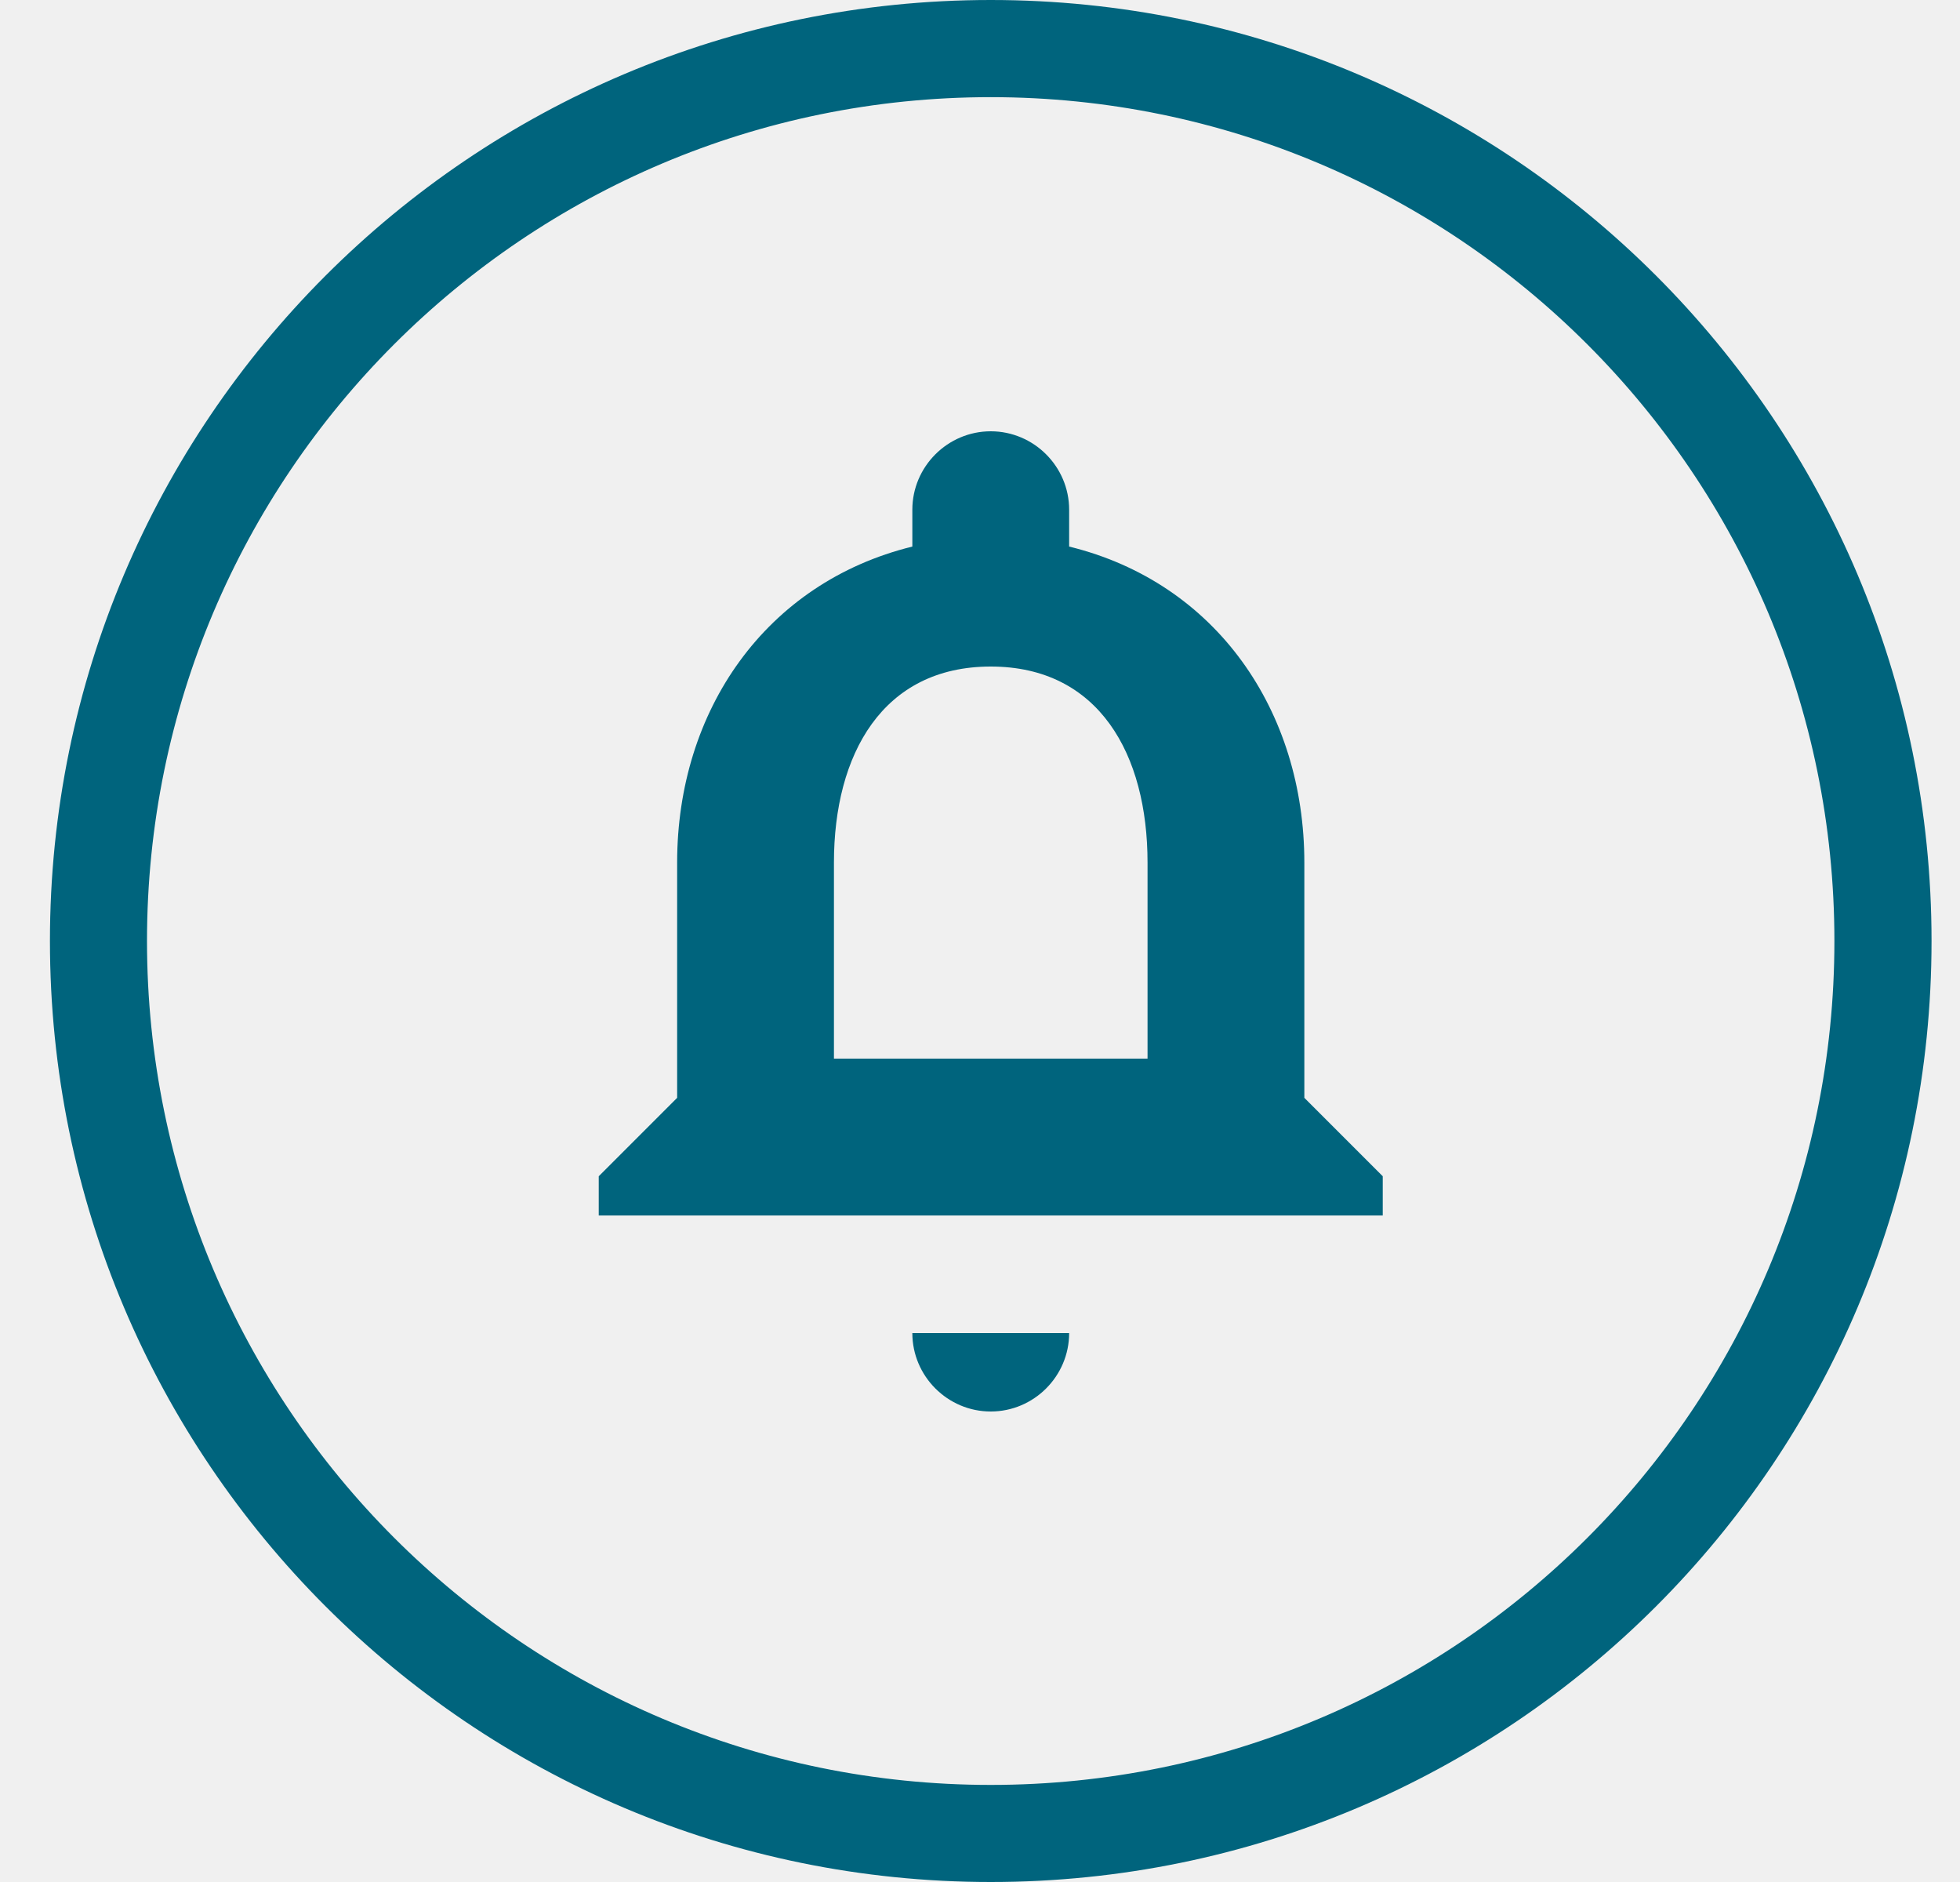
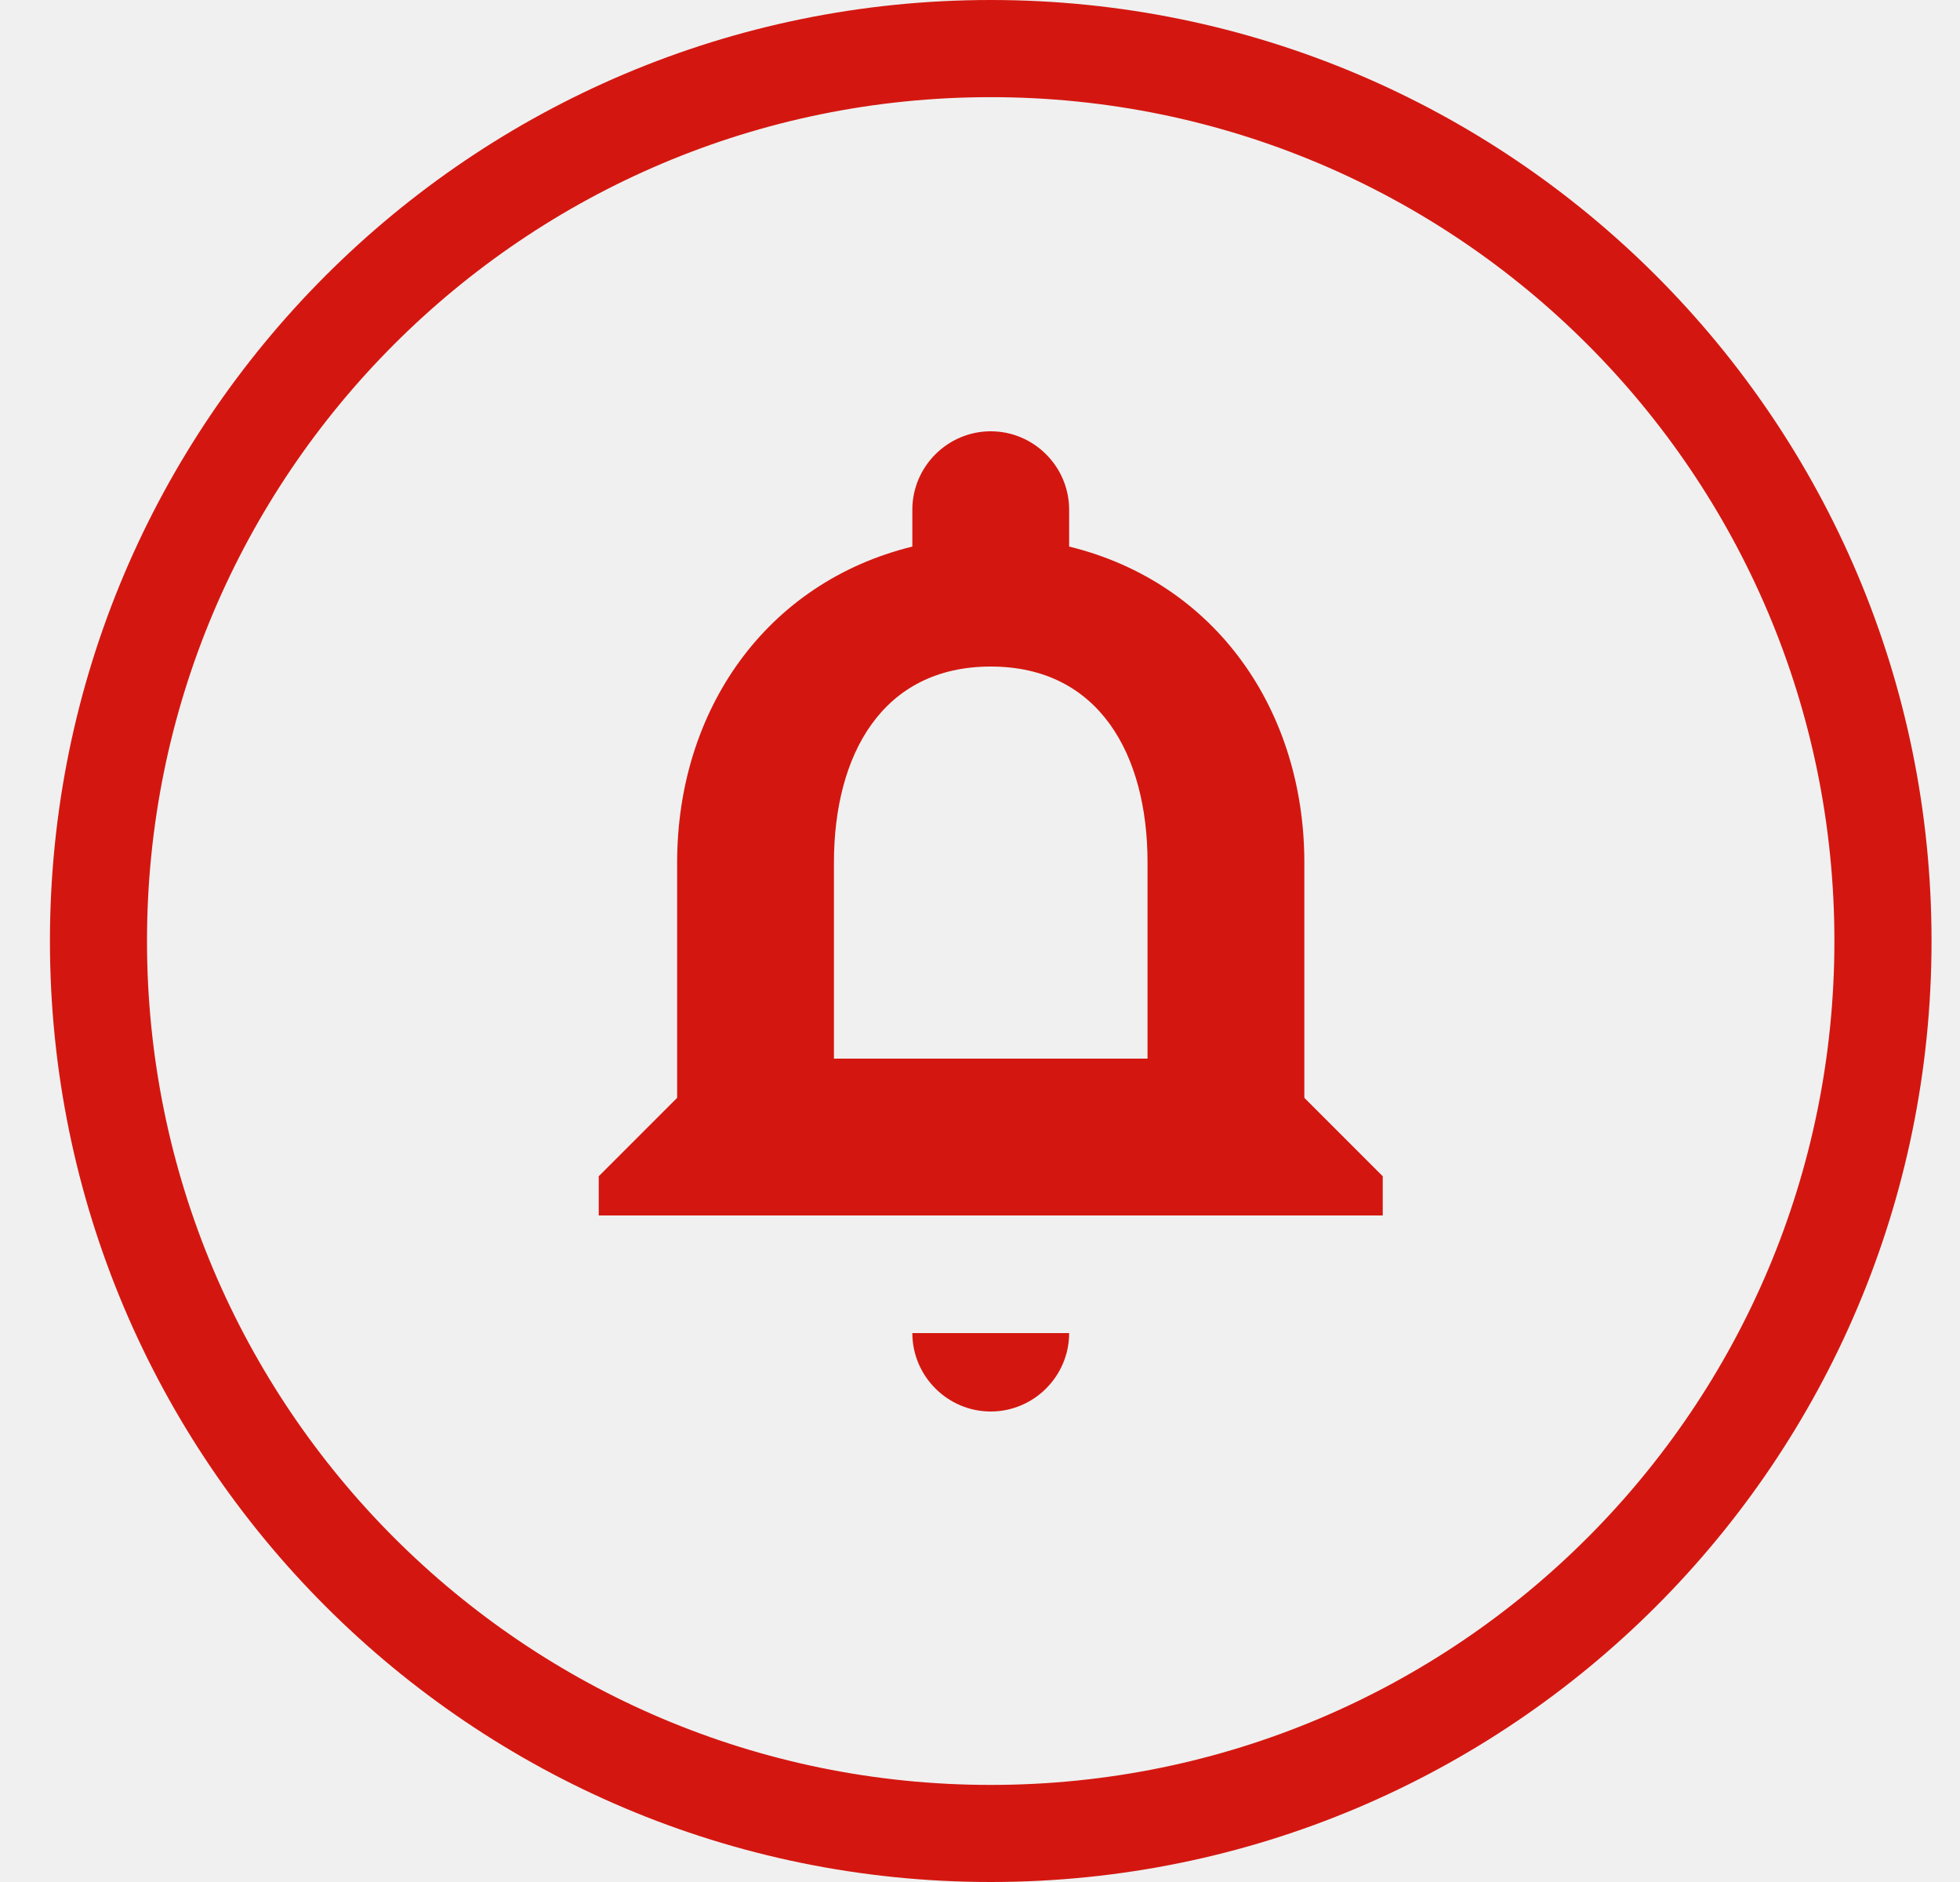
<svg xmlns="http://www.w3.org/2000/svg" width="25" height="24" viewBox="0 0 25 24" fill="none">
  <g clip-path="url(#clip0_bell_red)">
-     <path d="M12.637 18C13.187 18 13.637 17.55 13.637 17H11.637C11.637 17.55 12.087 18 12.637 18ZM16.637 14V11C16.637 9.07 15.517 7.43 13.637 6.97V6.5C13.637 5.95 13.187 5.5 12.637 5.5C12.087 5.5 11.637 5.95 11.637 6.5V6.97C9.767 7.43 8.637 9.06 8.637 11V14L7.637 15V15.5H17.637V15L16.637 14ZM14.637 13.5H10.637V11C10.637 9.62 11.257 8.5 12.637 8.5C14.017 8.5 14.637 9.62 14.637 11V13.5Z" fill="#00647D" />
-     <path fill-rule="evenodd" clip-rule="evenodd" d="M12.637 1.239C18.577 1.239 23.398 6.054 23.398 12C23.398 17.946 18.583 22.762 12.637 22.762C6.69 22.762 1.875 17.94 1.875 12C1.875 6.06 6.69 1.239 12.637 1.239ZM12.637 0C19.265 0 24.637 5.371 24.637 12C24.637 18.629 19.265 24 12.637 24C6.008 24 0.637 18.622 0.637 12C0.637 5.378 6.008 0 12.637 0Z" fill="#00647D" />
+     <path d="M12.637 18C13.187 18 13.637 17.55 13.637 17H11.637C11.637 17.55 12.087 18 12.637 18ZM16.637 14V11C16.637 9.07 15.517 7.43 13.637 6.97V6.5C13.637 5.95 13.187 5.5 12.637 5.5C12.087 5.5 11.637 5.95 11.637 6.5V6.97C9.767 7.43 8.637 9.06 8.637 11V14L7.637 15V15.5H17.637V15L16.637 14ZM14.637 13.5H10.637V11C10.637 9.62 11.257 8.5 12.637 8.5C14.017 8.5 14.637 9.62 14.637 11V13.5Z" fill="#D31710" />
+     <path fill-rule="evenodd" clip-rule="evenodd" d="M12.637 1.239C18.577 1.239 23.398 6.054 23.398 12C23.398 17.946 18.583 22.762 12.637 22.762C6.69 22.762 1.875 17.94 1.875 12C1.875 6.06 6.69 1.239 12.637 1.239ZM12.637 0C19.265 0 24.637 5.371 24.637 12C24.637 18.629 19.265 24 12.637 24C6.008 24 0.637 18.622 0.637 12C0.637 5.378 6.008 0 12.637 0Z" fill="#D31710" />
  </g>
  <defs>
    <clipPath id="clip0_bell_red">
      <rect width="24" height="24" fill="white" transform="translate(0.636719)" />
    </clipPath>
  </defs>
</svg>
